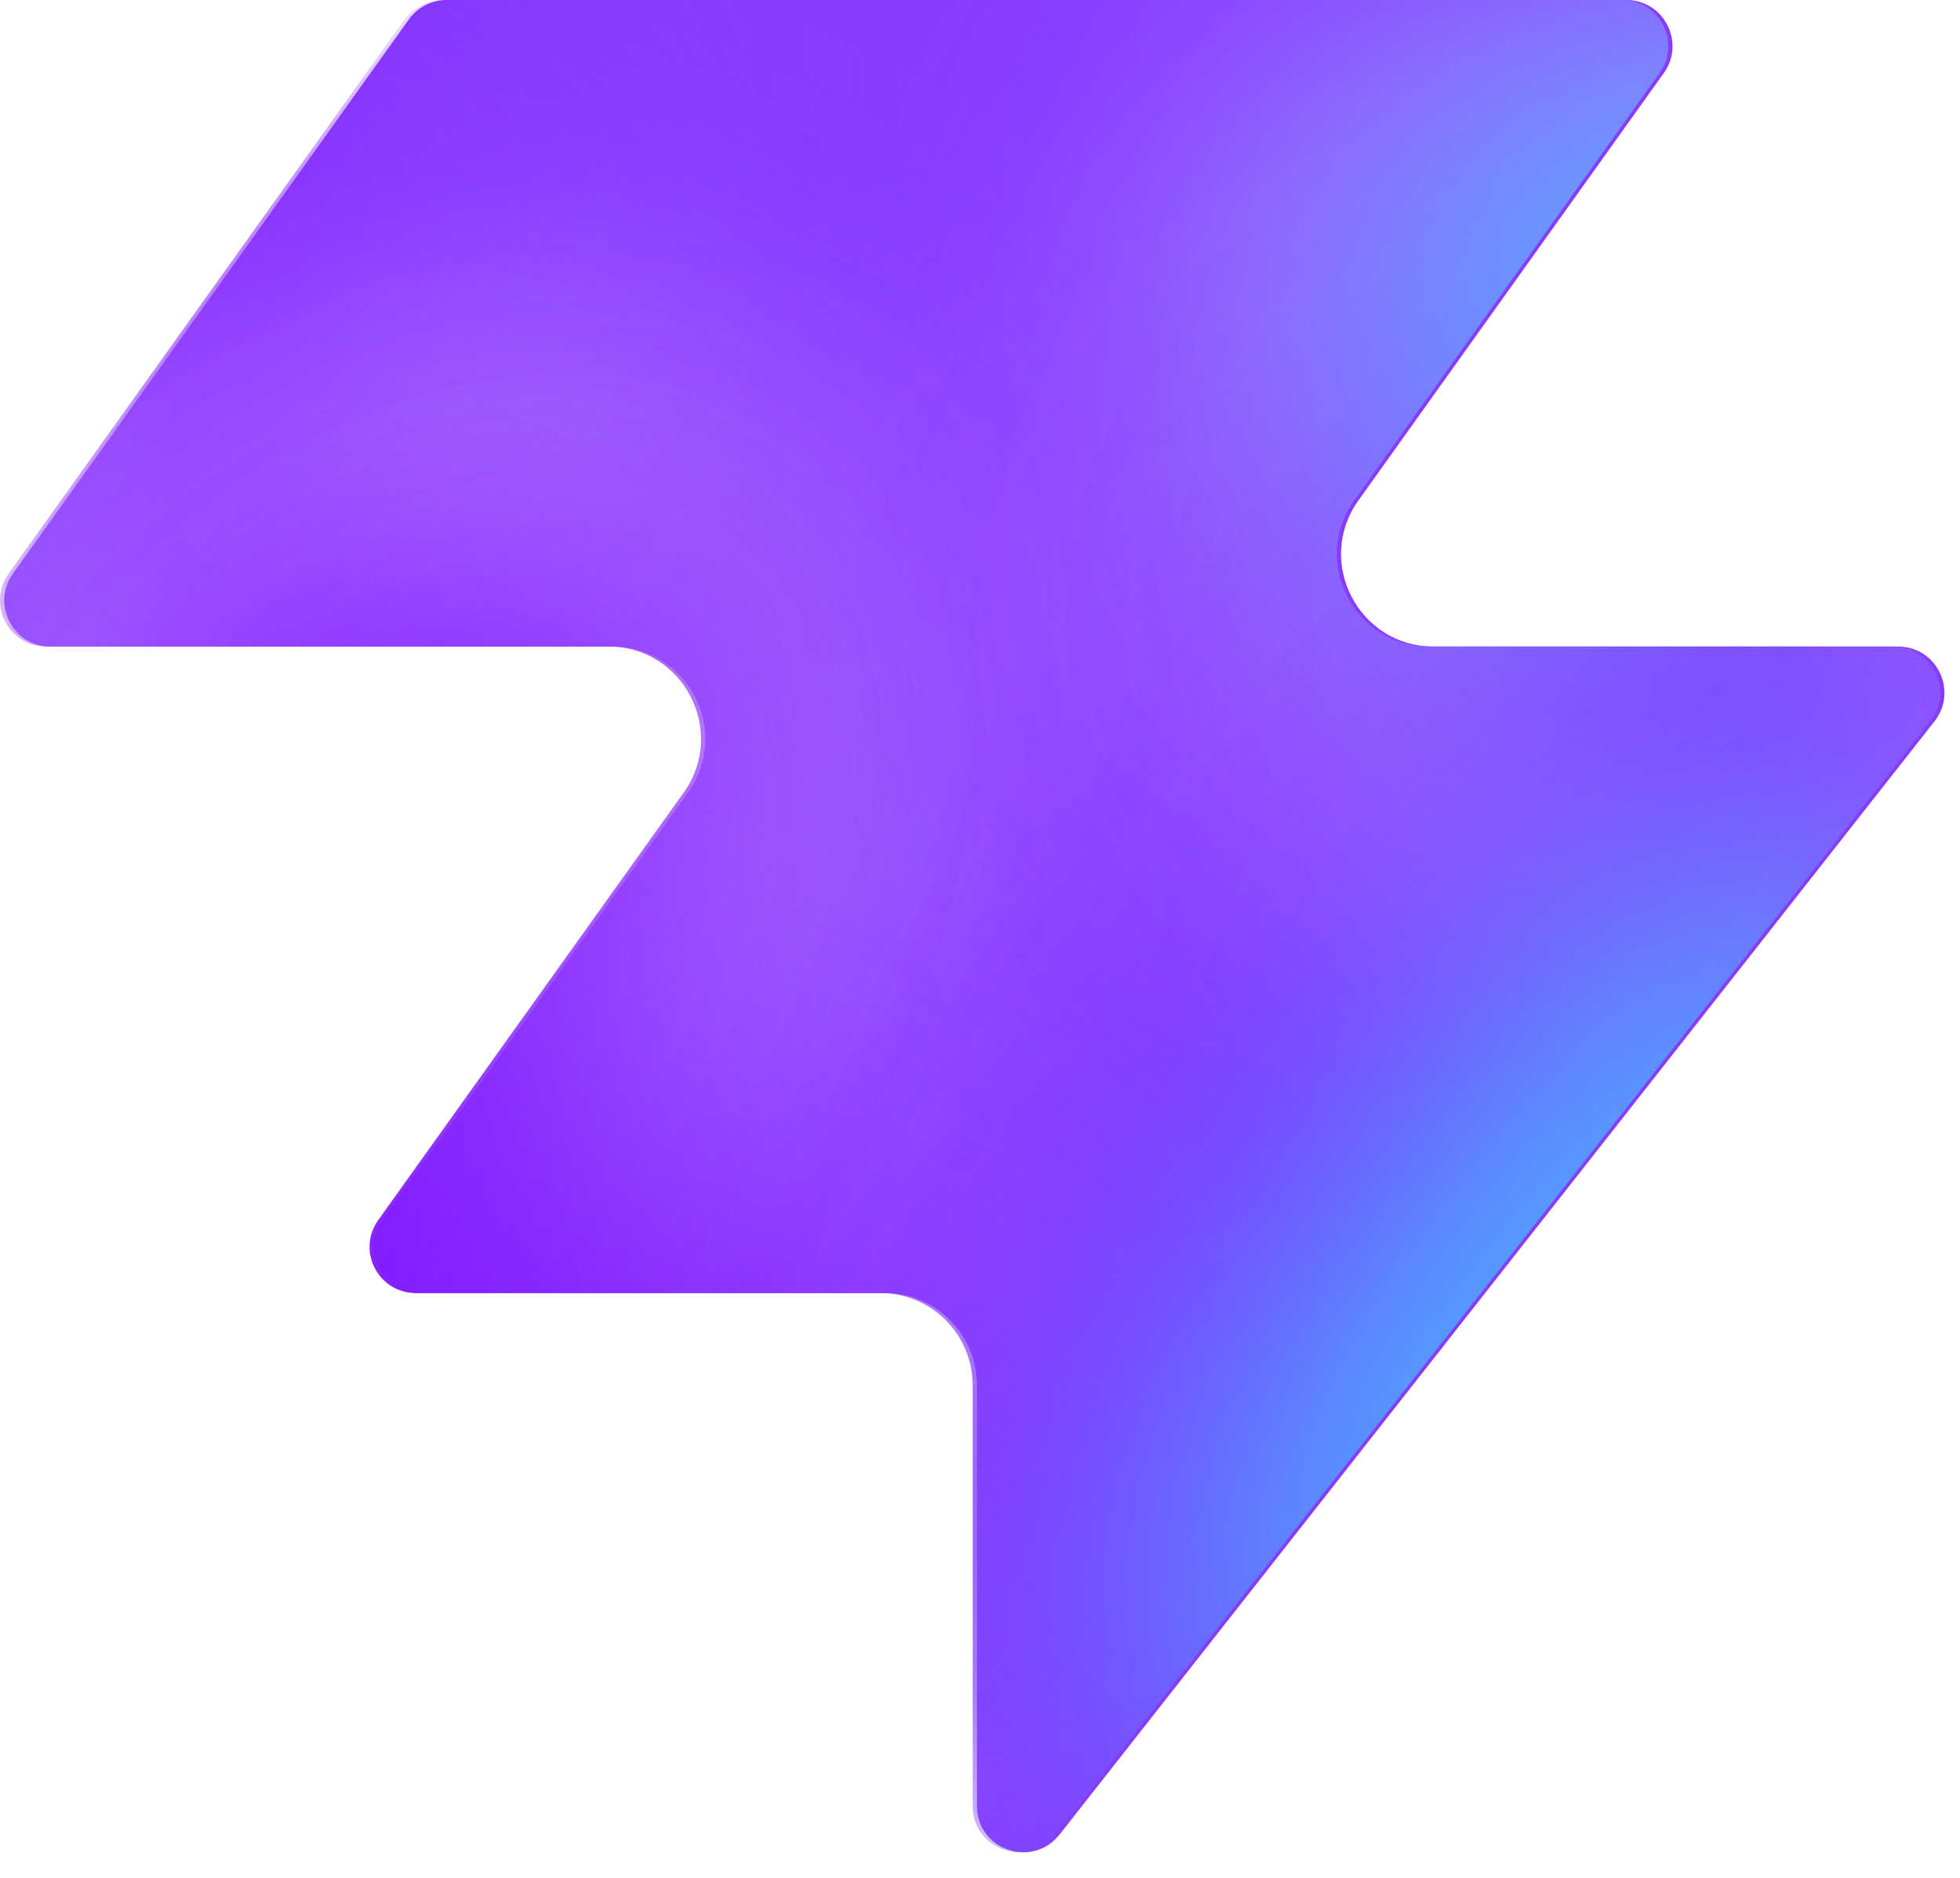
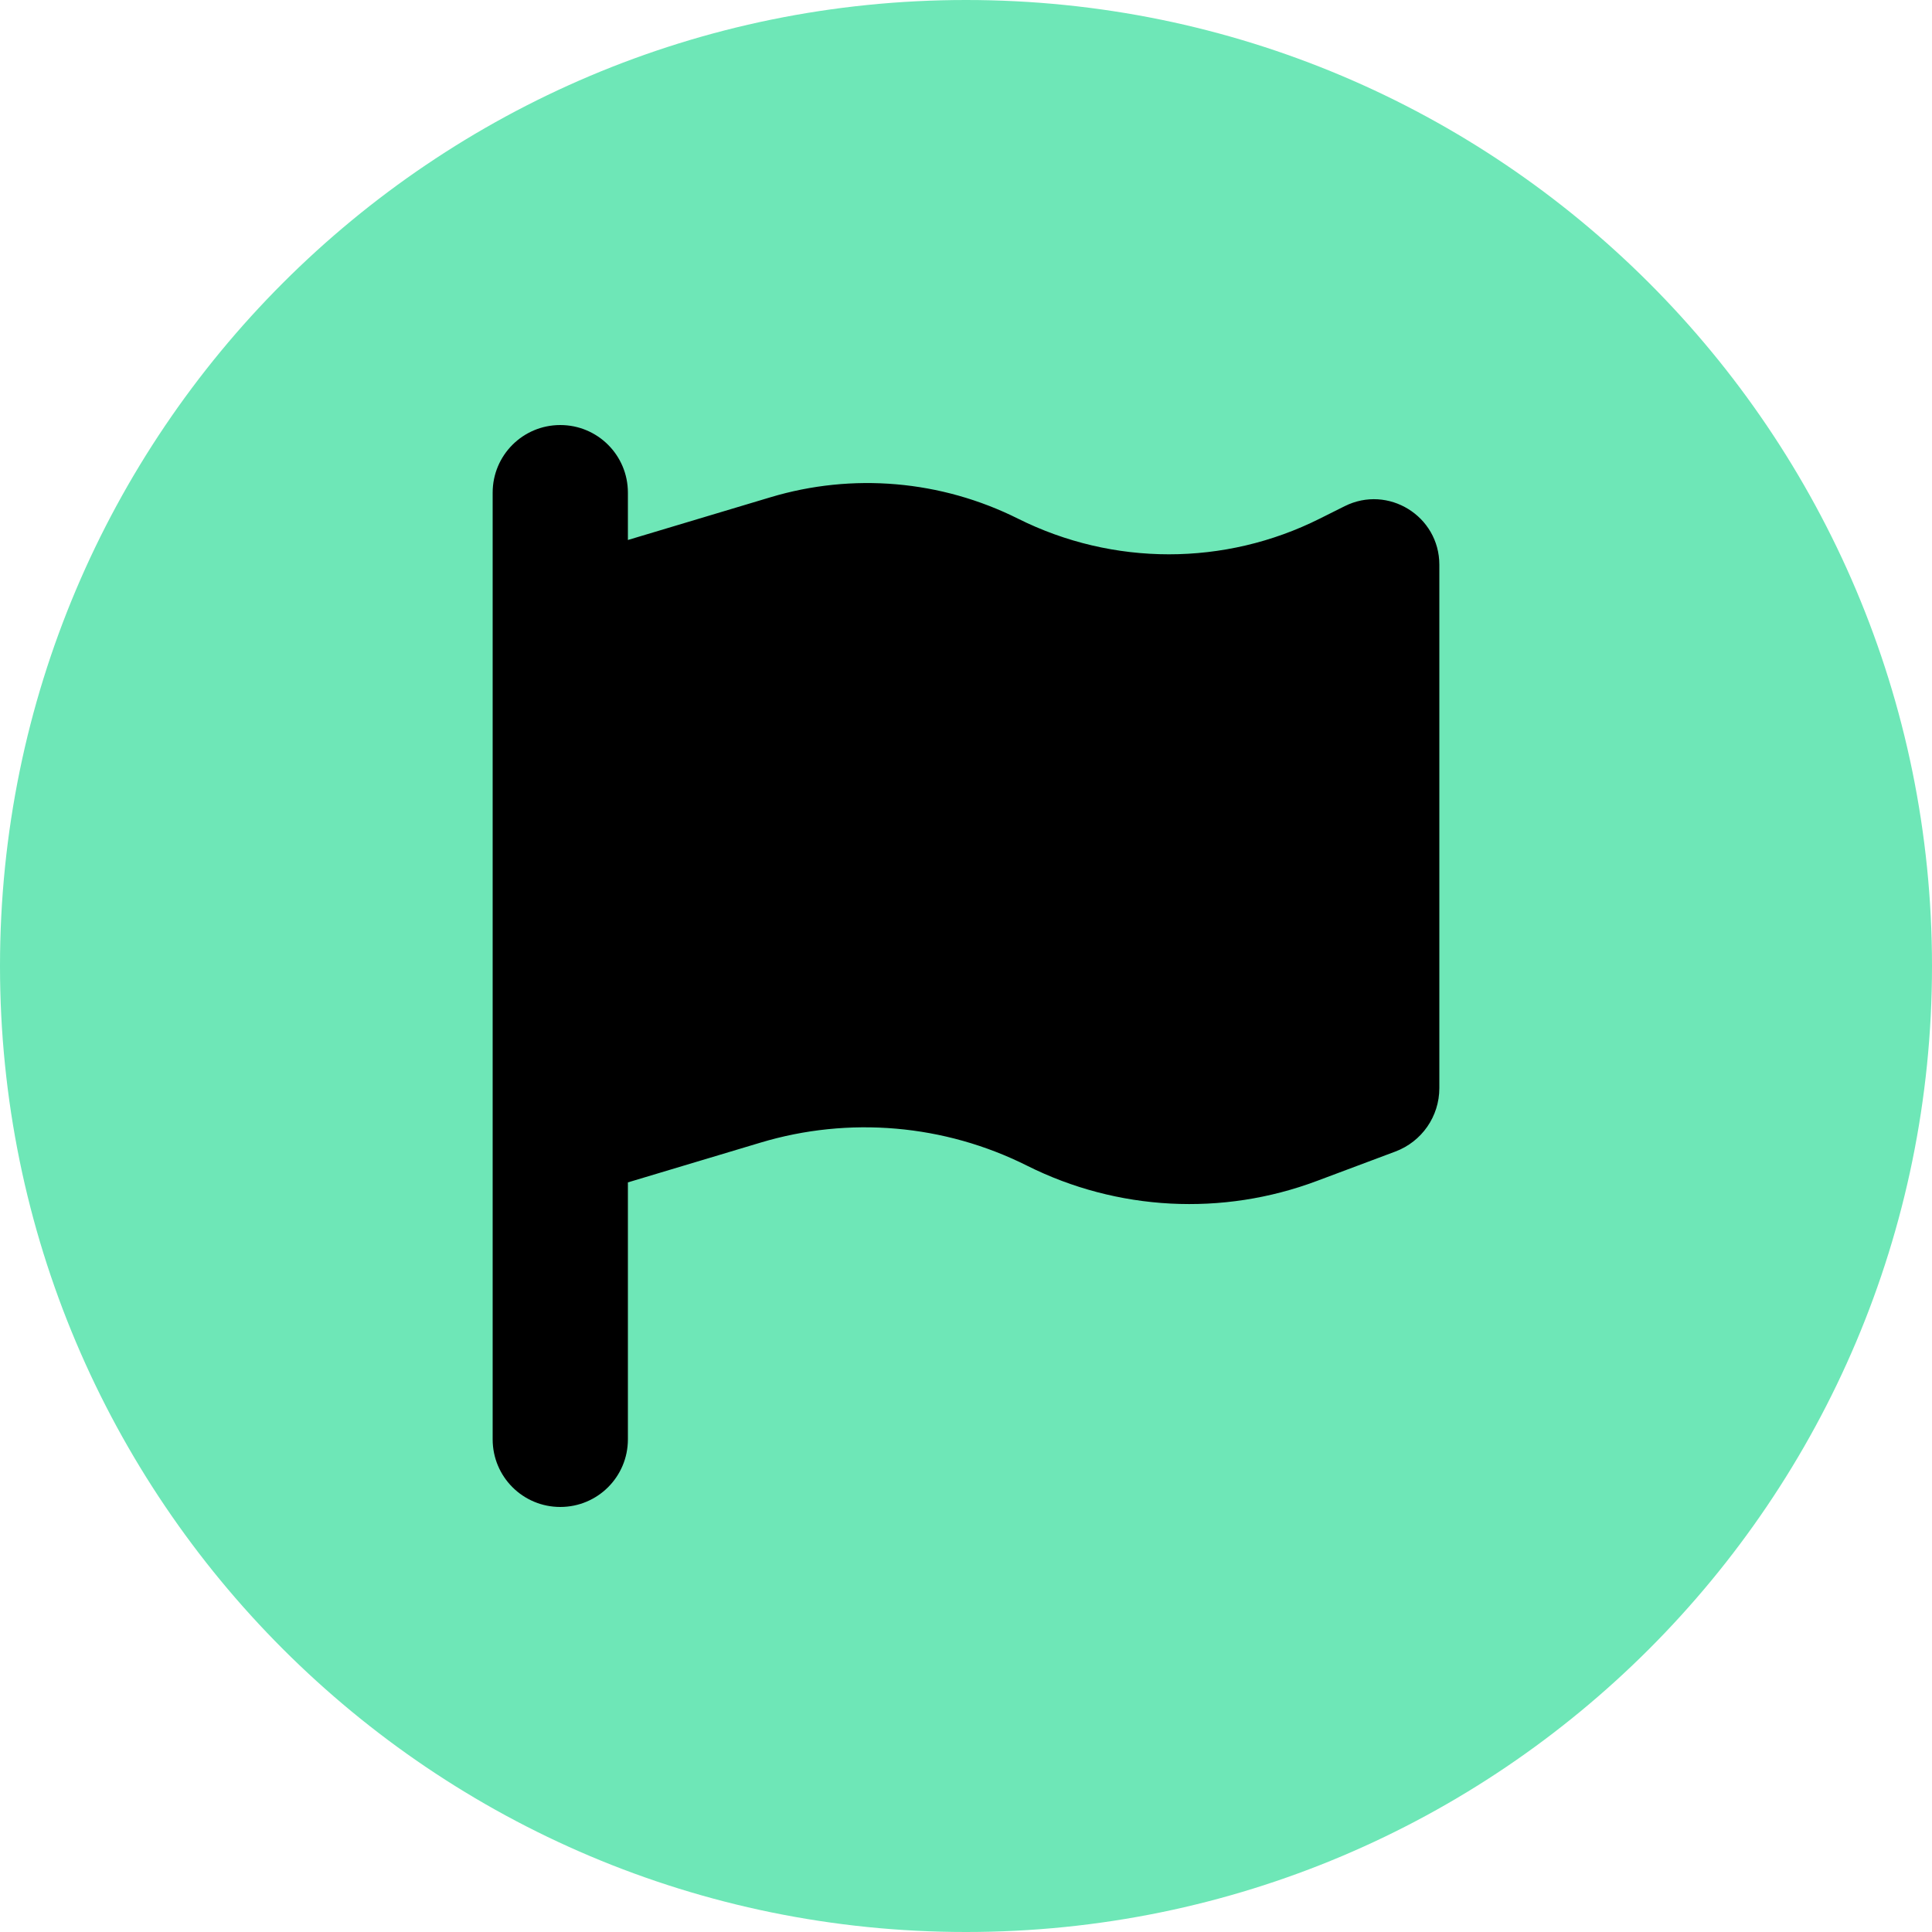
- <svg xmlns="http://www.w3.org/2000/svg" width="48" height="46" fill="none" viewBox="0 0 48 46">
-   <path fill="#863bff" d="M25.946 44.938c-.664.845-2.021.375-2.021-.698V33.937a2.26 2.26 0 0 0-2.262-2.262H10.287c-.92 0-1.456-1.04-.92-1.788l7.48-10.471c1.07-1.497 0-3.578-1.842-3.578H1.237c-.92 0-1.456-1.04-.92-1.788L10.013.474c.214-.297.556-.474.92-.474h28.894c.92 0 1.456 1.04.92 1.788l-7.48 10.471c-1.07 1.498 0 3.579 1.842 3.579h11.377c.943 0 1.473 1.088.89 1.83L25.947 44.94z" style="fill:#863bff;fill:color(display-p3 .525 .23 1);fill-opacity:1" />
-   <mask id="a" width="48" height="46" x="0" y="0" maskUnits="userSpaceOnUse" style="mask-type:alpha">
-     <path fill="#000" d="M25.842 44.938c-.664.844-2.021.375-2.021-.698V33.937a2.26 2.26 0 0 0-2.262-2.262H10.183c-.92 0-1.456-1.04-.92-1.788l7.48-10.471c1.07-1.498 0-3.579-1.842-3.579H1.133c-.92 0-1.456-1.04-.92-1.787L9.91.473c.214-.297.556-.474.92-.474h28.894c.92 0 1.456 1.04.92 1.788l-7.48 10.471c-1.07 1.498 0 3.578 1.842 3.578h11.377c.943 0 1.473 1.088.89 1.832L25.843 44.94z" style="fill:#000;fill-opacity:1" />
-   </mask>
-   <g mask="url(#a)">
-     <g filter="url(#b)">
-       <ellipse cx="5.508" cy="14.704" fill="#ede6ff" rx="5.508" ry="14.704" style="fill:#ede6ff;fill:color(display-p3 .927 .903 1);fill-opacity:1" transform="matrix(.00324 1 1 -.00324 -4.47 31.516)" />
-     </g>
-     <g filter="url(#c)">
-       <ellipse cx="10.399" cy="29.851" fill="#ede6ff" rx="10.399" ry="29.851" style="fill:#ede6ff;fill:color(display-p3 .927 .903 1);fill-opacity:1" transform="matrix(.00324 1 1 -.00324 -39.328 7.883)" />
-     </g>
-     <g filter="url(#d)">
-       <ellipse cx="5.508" cy="30.487" fill="#7e14ff" rx="5.508" ry="30.487" style="fill:#7e14ff;fill:color(display-p3 .492 .077 1);fill-opacity:1" transform="rotate(89.814 -25.913 -14.639)scale(1 -1)" />
-     </g>
-     <g filter="url(#e)">
-       <ellipse cx="5.508" cy="30.599" fill="#7e14ff" rx="5.508" ry="30.599" style="fill:#7e14ff;fill:color(display-p3 .492 .077 1);fill-opacity:1" transform="rotate(89.814 -32.644 -3.334)scale(1 -1)" />
-     </g>
-     <g filter="url(#f)">
-       <ellipse cx="5.508" cy="30.599" fill="#7e14ff" rx="5.508" ry="30.599" style="fill:#7e14ff;fill:color(display-p3 .492 .077 1);fill-opacity:1" transform="matrix(.00324 1 1 -.00324 -34.34 30.47)" />
-     </g>
-     <g filter="url(#g)">
-       <ellipse cx="14.072" cy="22.078" fill="#ede6ff" rx="14.072" ry="22.078" style="fill:#ede6ff;fill:color(display-p3 .927 .903 1);fill-opacity:1" transform="rotate(93.35 24.506 48.493)scale(-1 1)" />
-     </g>
-     <g filter="url(#h)">
-       <ellipse cx="3.47" cy="21.501" fill="#7e14ff" rx="3.47" ry="21.501" style="fill:#7e14ff;fill:color(display-p3 .492 .077 1);fill-opacity:1" transform="rotate(89.009 28.708 47.59)scale(-1 1)" />
-     </g>
-     <g filter="url(#i)">
-       <ellipse cx="3.47" cy="21.501" fill="#7e14ff" rx="3.47" ry="21.501" style="fill:#7e14ff;fill:color(display-p3 .492 .077 1);fill-opacity:1" transform="rotate(89.009 28.708 47.59)scale(-1 1)" />
-     </g>
-     <g filter="url(#j)">
-       <ellipse cx=".387" cy="8.972" fill="#7e14ff" rx="4.407" ry="29.108" style="fill:#7e14ff;fill:color(display-p3 .492 .077 1);fill-opacity:1" transform="rotate(39.51 .387 8.972)" />
-     </g>
-     <g filter="url(#k)">
-       <ellipse cx="47.523" cy="-6.092" fill="#7e14ff" rx="4.407" ry="29.108" style="fill:#7e14ff;fill:color(display-p3 .492 .077 1);fill-opacity:1" transform="rotate(37.892 47.523 -6.092)" />
-     </g>
-     <g filter="url(#l)">
-       <ellipse cx="41.412" cy="6.333" fill="#47bfff" rx="5.971" ry="9.665" style="fill:#47bfff;fill:color(display-p3 .28 .748 1);fill-opacity:1" transform="rotate(37.892 41.412 6.333)" />
-     </g>
-     <g filter="url(#m)">
-       <ellipse cx="-1.879" cy="38.332" fill="#7e14ff" rx="4.407" ry="29.108" style="fill:#7e14ff;fill:color(display-p3 .492 .077 1);fill-opacity:1" transform="rotate(37.892 -1.88 38.332)" />
-     </g>
-     <g filter="url(#n)">
-       <ellipse cx="-1.879" cy="38.332" fill="#7e14ff" rx="4.407" ry="29.108" style="fill:#7e14ff;fill:color(display-p3 .492 .077 1);fill-opacity:1" transform="rotate(37.892 -1.88 38.332)" />
-     </g>
-     <g filter="url(#o)">
-       <ellipse cx="35.651" cy="29.907" fill="#7e14ff" rx="4.407" ry="29.108" style="fill:#7e14ff;fill:color(display-p3 .492 .077 1);fill-opacity:1" transform="rotate(37.892 35.651 29.907)" />
-     </g>
-     <g filter="url(#p)">
-       <ellipse cx="38.418" cy="32.4" fill="#47bfff" rx="5.971" ry="15.297" style="fill:#47bfff;fill:color(display-p3 .28 .748 1);fill-opacity:1" transform="rotate(37.892 38.418 32.4)" />
+ <svg xmlns="http://www.w3.org/2000/svg" version="1.1" width="1000" height="1000">
+   <g clip-path="url(#SvgjsClipPath1124)">
+     <rect width="1000" height="1000" fill="#6ee7b7" />
+     <g transform="matrix(1.09375,0,0,1.09375,150,150)">
+       <svg viewBox="0 0 640 640" width="640" height="640">
+         <path d="M160 96C160 78.3 145.7 64 128 64C110.3 64 96 78.3 96 96L96 544C96 561.7 110.3 576 128 576C145.7 576 160 561.7 160 544L160 422.4L222.7 403.6C264.6 391 309.8 394.9 348.9 414.5C391.6 435.9 441.4 438.5 486.1 421.7L523.2 407.8C535.7 403.1 544 391.2 544 377.8L544 130.1C544 107.1 519.8 92.1 499.2 102.4L487.4 108.3C442.5 130.8 389.6 130.8 344.6 108.3C308.2 90.1 266.3 86.5 227.4 98.2L160 118.4L160 96z" />
+       </svg>
    </g>
  </g>
  <defs>
-     <filter id="b" width="60.045" height="41.654" x="-19.77" y="16.149" color-interpolation-filters="sRGB" filterUnits="userSpaceOnUse">
-       <feFlood flood-opacity="0" result="BackgroundImageFix" />
-       <feBlend in="SourceGraphic" in2="BackgroundImageFix" result="shape" />
-       <feGaussianBlur result="effect1_foregroundBlur_2002_17158" stdDeviation="7.659" />
-     </filter>
-     <filter id="c" width="90.34" height="51.437" x="-54.613" y="-7.533" color-interpolation-filters="sRGB" filterUnits="userSpaceOnUse">
-       <feFlood flood-opacity="0" result="BackgroundImageFix" />
-       <feBlend in="SourceGraphic" in2="BackgroundImageFix" result="shape" />
-       <feGaussianBlur result="effect1_foregroundBlur_2002_17158" stdDeviation="7.659" />
-     </filter>
-     <filter id="d" width="79.355" height="29.4" x="-49.64" y="2.03" color-interpolation-filters="sRGB" filterUnits="userSpaceOnUse">
-       <feFlood flood-opacity="0" result="BackgroundImageFix" />
-       <feBlend in="SourceGraphic" in2="BackgroundImageFix" result="shape" />
-       <feGaussianBlur result="effect1_foregroundBlur_2002_17158" stdDeviation="4.596" />
-     </filter>
-     <filter id="e" width="79.579" height="29.4" x="-45.045" y="20.029" color-interpolation-filters="sRGB" filterUnits="userSpaceOnUse">
-       <feFlood flood-opacity="0" result="BackgroundImageFix" />
-       <feBlend in="SourceGraphic" in2="BackgroundImageFix" result="shape" />
-       <feGaussianBlur result="effect1_foregroundBlur_2002_17158" stdDeviation="4.596" />
-     </filter>
-     <filter id="f" width="79.579" height="29.4" x="-43.513" y="21.178" color-interpolation-filters="sRGB" filterUnits="userSpaceOnUse">
-       <feFlood flood-opacity="0" result="BackgroundImageFix" />
-       <feBlend in="SourceGraphic" in2="BackgroundImageFix" result="shape" />
-       <feGaussianBlur result="effect1_foregroundBlur_2002_17158" stdDeviation="4.596" />
-     </filter>
-     <filter id="g" width="74.749" height="58.852" x="15.756" y="-17.901" color-interpolation-filters="sRGB" filterUnits="userSpaceOnUse">
-       <feFlood flood-opacity="0" result="BackgroundImageFix" />
-       <feBlend in="SourceGraphic" in2="BackgroundImageFix" result="shape" />
-       <feGaussianBlur result="effect1_foregroundBlur_2002_17158" stdDeviation="7.659" />
-     </filter>
-     <filter id="h" width="61.377" height="25.362" x="23.548" y="2.284" color-interpolation-filters="sRGB" filterUnits="userSpaceOnUse">
-       <feFlood flood-opacity="0" result="BackgroundImageFix" />
-       <feBlend in="SourceGraphic" in2="BackgroundImageFix" result="shape" />
-       <feGaussianBlur result="effect1_foregroundBlur_2002_17158" stdDeviation="4.596" />
-     </filter>
-     <filter id="i" width="61.377" height="25.362" x="23.548" y="2.284" color-interpolation-filters="sRGB" filterUnits="userSpaceOnUse">
-       <feFlood flood-opacity="0" result="BackgroundImageFix" />
-       <feBlend in="SourceGraphic" in2="BackgroundImageFix" result="shape" />
-       <feGaussianBlur result="effect1_foregroundBlur_2002_17158" stdDeviation="4.596" />
-     </filter>
-     <filter id="j" width="56.045" height="63.649" x="-27.636" y="-22.853" color-interpolation-filters="sRGB" filterUnits="userSpaceOnUse">
-       <feFlood flood-opacity="0" result="BackgroundImageFix" />
-       <feBlend in="SourceGraphic" in2="BackgroundImageFix" result="shape" />
-       <feGaussianBlur result="effect1_foregroundBlur_2002_17158" stdDeviation="4.596" />
-     </filter>
-     <filter id="k" width="54.814" height="64.646" x="20.116" y="-38.415" color-interpolation-filters="sRGB" filterUnits="userSpaceOnUse">
-       <feFlood flood-opacity="0" result="BackgroundImageFix" />
-       <feBlend in="SourceGraphic" in2="BackgroundImageFix" result="shape" />
-       <feGaussianBlur result="effect1_foregroundBlur_2002_17158" stdDeviation="4.596" />
-     </filter>
-     <filter id="l" width="33.541" height="35.313" x="24.641" y="-11.323" color-interpolation-filters="sRGB" filterUnits="userSpaceOnUse">
-       <feFlood flood-opacity="0" result="BackgroundImageFix" />
-       <feBlend in="SourceGraphic" in2="BackgroundImageFix" result="shape" />
-       <feGaussianBlur result="effect1_foregroundBlur_2002_17158" stdDeviation="4.596" />
-     </filter>
-     <filter id="m" width="54.814" height="64.646" x="-29.286" y="6.009" color-interpolation-filters="sRGB" filterUnits="userSpaceOnUse">
-       <feFlood flood-opacity="0" result="BackgroundImageFix" />
-       <feBlend in="SourceGraphic" in2="BackgroundImageFix" result="shape" />
-       <feGaussianBlur result="effect1_foregroundBlur_2002_17158" stdDeviation="4.596" />
-     </filter>
-     <filter id="n" width="54.814" height="64.646" x="-29.286" y="6.009" color-interpolation-filters="sRGB" filterUnits="userSpaceOnUse">
-       <feFlood flood-opacity="0" result="BackgroundImageFix" />
-       <feBlend in="SourceGraphic" in2="BackgroundImageFix" result="shape" />
-       <feGaussianBlur result="effect1_foregroundBlur_2002_17158" stdDeviation="4.596" />
-     </filter>
-     <filter id="o" width="54.814" height="64.646" x="8.244" y="-2.416" color-interpolation-filters="sRGB" filterUnits="userSpaceOnUse">
-       <feFlood flood-opacity="0" result="BackgroundImageFix" />
-       <feBlend in="SourceGraphic" in2="BackgroundImageFix" result="shape" />
-       <feGaussianBlur result="effect1_foregroundBlur_2002_17158" stdDeviation="4.596" />
-     </filter>
-     <filter id="p" width="39.409" height="43.623" x="18.713" y="10.588" color-interpolation-filters="sRGB" filterUnits="userSpaceOnUse">
-       <feFlood flood-opacity="0" result="BackgroundImageFix" />
-       <feBlend in="SourceGraphic" in2="BackgroundImageFix" result="shape" />
-       <feGaussianBlur result="effect1_foregroundBlur_2002_17158" stdDeviation="4.596" />
-     </filter>
+     <clipPath id="SvgjsClipPath1124">
+       <rect width="1000" height="1000" x="0" y="0" rx="500" ry="500" />
+     </clipPath>
  </defs>
</svg>
